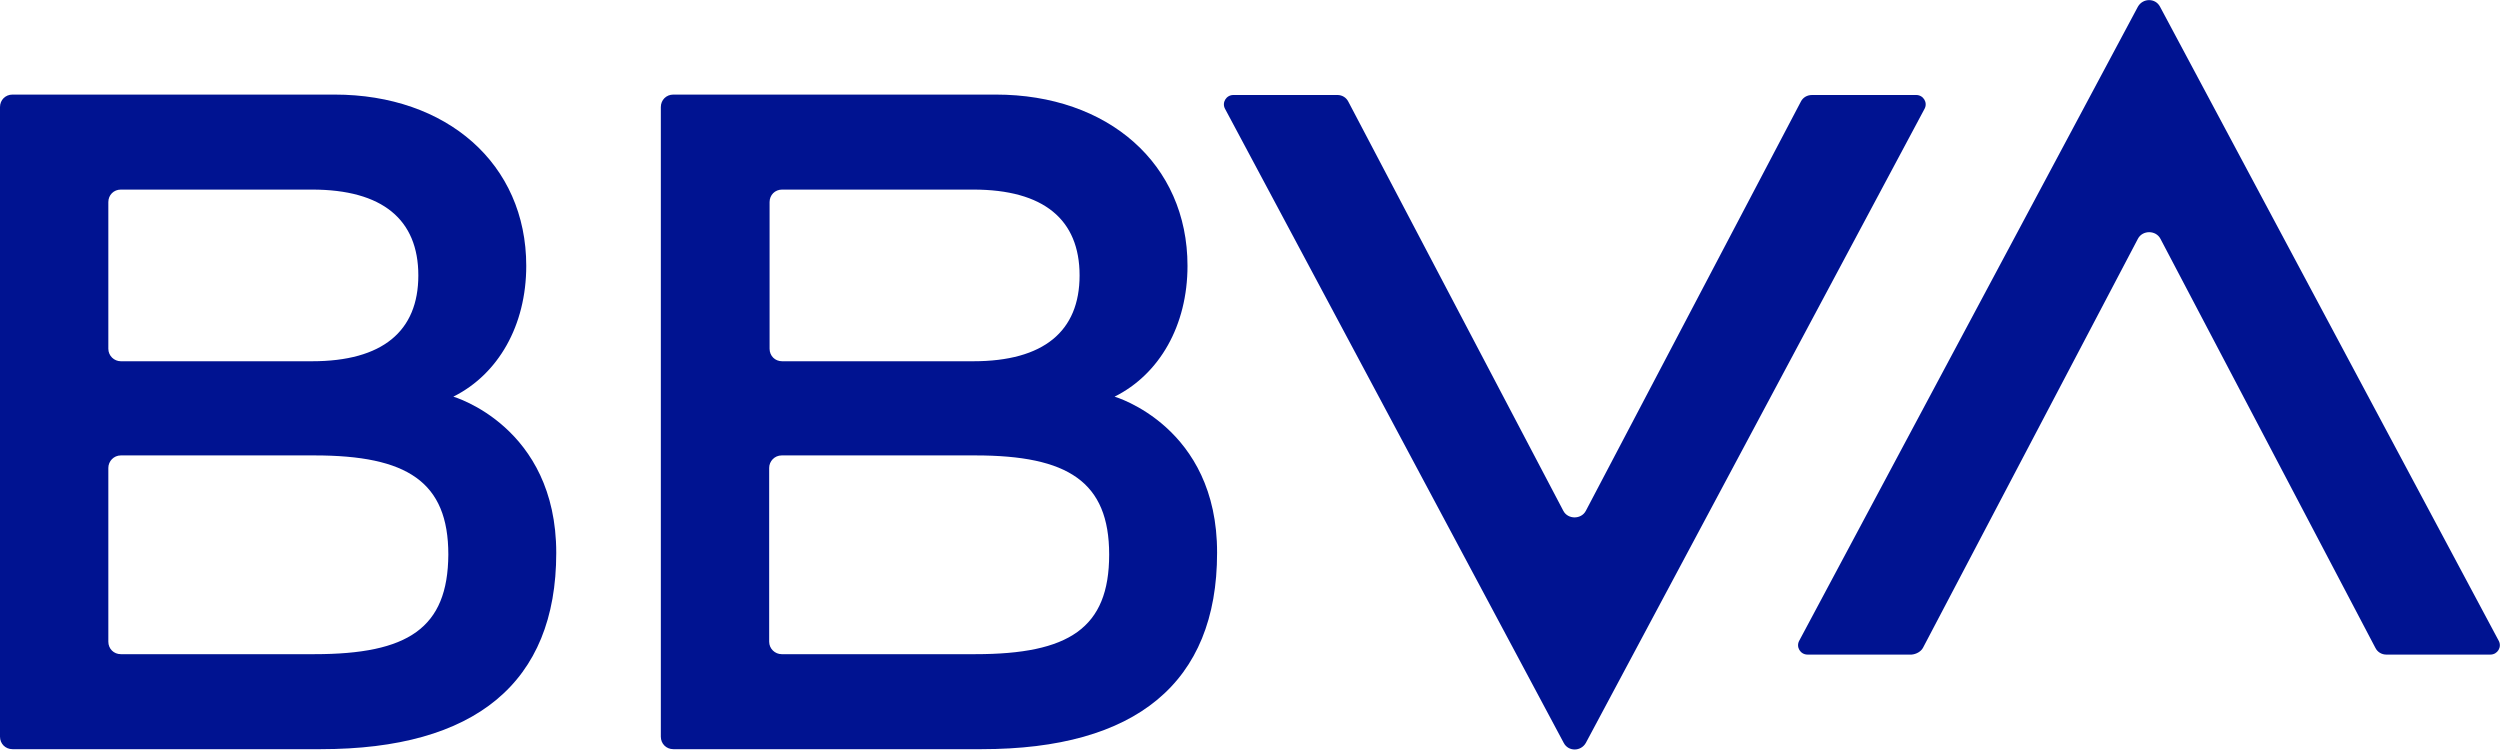
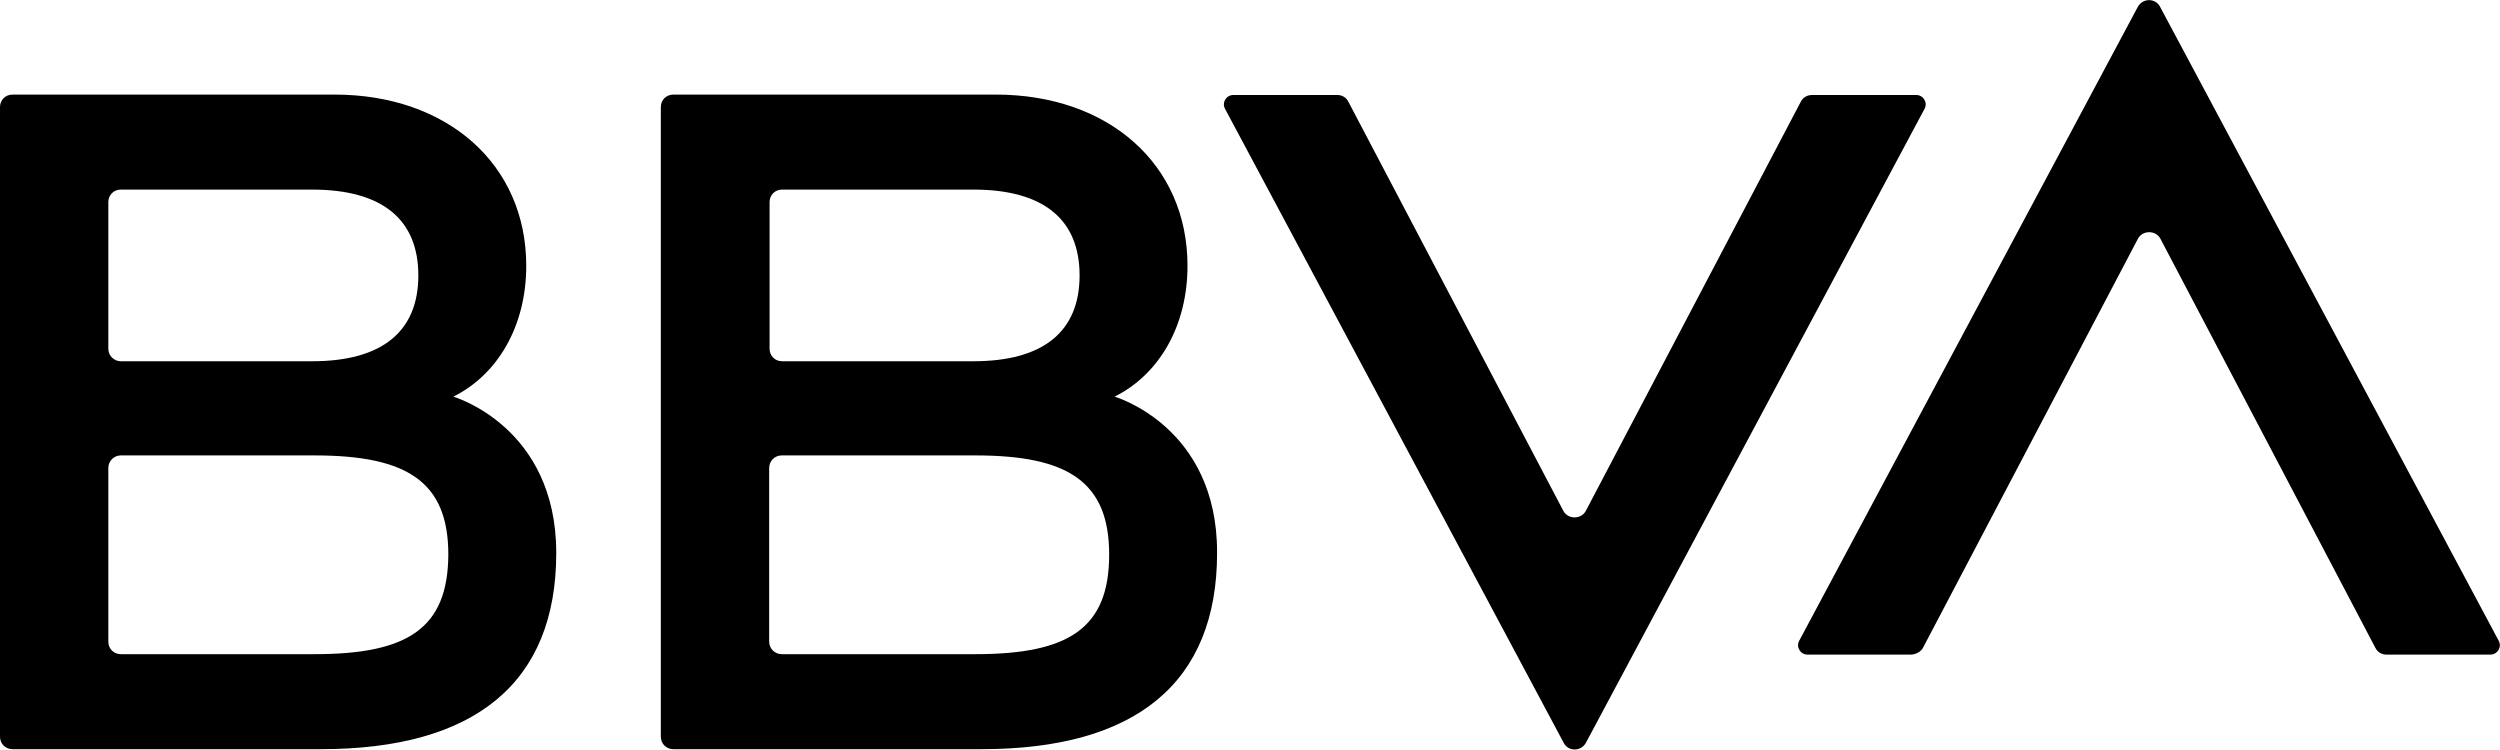
<svg xmlns="http://www.w3.org/2000/svg" version="1.1" id="Capa_1" x="0px" y="0px" viewBox="0 0 600 179.8" style="enable-background:new 0 0 600 179.8;" xml:space="preserve" width="600" height="179.8">
  <defs id="defs4" />
  <style type="text/css" id="style1">
- 	.st0{fill:#004481;}
+ 	.st0{fill:#000000;}
</style>
  <g id="g4">
-     <path class="st0" d="M432.2,24.4l-51.6,98.2c-1.1,2.1-4.3,2.1-5.4,0l-51.6-98.2c-0.5-1-1.5-1.6-2.6-1.6h-25c-1.7,0-2.8,1.8-2,3.3   l81.3,152.2c1.1,2.1,4.1,2.1,5.3,0l81.3-152.2c0.8-1.5-0.3-3.3-2-3.3h-25C433.7,22.8,432.7,23.4,432.2,24.4L432.2,24.4z" id="path1" style="fill:#001391;fill-opacity:1" />
-     <path class="st0" d="M461.5,155.5l51.6-98.2c1.1-2.1,4.3-2.1,5.4,0l51.6,98.2c0.5,1,1.5,1.6,2.6,1.6h25c1.7,0,2.8-1.8,2-3.3   L518.4,1.6c-1.1-2.1-4.1-2.1-5.3,0l-81.3,152.2c-0.8,1.5,0.3,3.3,2,3.3h25C459.9,157,461,156.4,461.5,155.5L461.5,155.5z" id="path2" style="fill:#001391;fill-opacity:1" />
-     <path class="st0" d="M108.8,95.2c10.8-5.4,17.5-17.1,17.5-31.4c0-24.5-19.1-41.1-46-41.1H3c-1.7,0-3,1.3-3,3v151.1c0,1.7,1.3,3,3,3   h74c37,0,56.5-15.9,56.5-47.1C133.5,102.3,108.8,95.2,108.8,95.2L108.8,95.2z M29,45.5h45.9c16.9,0,25.5,7.2,25.5,20.6   c0,13.4-8.6,20.6-25.5,20.6H29c-1.6,0-3-1.3-3-3V48.5C26,46.8,27.3,45.5,29,45.5L29,45.5z M75.5,157l-46.5,0c-1.7,0-3-1.3-3-3   l0-41.7c0-1.6,1.3-3,3-3h46.5c22.2,0,32.1,6.3,32.1,23.8C107.5,150.8,97.9,157,75.5,157L75.5,157z" id="path3" style="fill:#001391;fill-opacity:1" />
-     <path class="st0" d="M267.5,95.2c10.8-5.4,17.5-17.1,17.5-31.4c0-24.5-19.1-41.1-46-41.1h-77.4c-1.7,0-3,1.3-3,3v151.1   c0,1.7,1.3,3,3,3h74c37,0,56.5-15.9,56.5-47.1C292.2,102.3,267.5,95.2,267.5,95.2L267.5,95.2z M187.7,45.5h45.9   c16.9,0,25.5,7.2,25.5,20.6c0,13.4-8.6,20.6-25.5,20.6h-45.9c-1.7,0-3-1.3-3-3V48.5C184.7,46.8,186,45.5,187.7,45.5L187.7,45.5z    M234.1,157l-46.5,0c-1.6,0-3-1.3-3-3v-41.7c0-1.6,1.3-3,3-3h46.5c22.2,0,32.1,6.3,32.1,23.8C266.2,150.8,256.5,157,234.1,157   L234.1,157z" id="path4" style="fill:#001391;fill-opacity:1" />
+     <path class="st0" d="M432.2,24.4l-51.6,98.2c-1.1,2.1-4.3,2.1-5.4,0l-51.6-98.2c-0.5-1-1.5-1.6-2.6-1.6h-25c-1.7,0-2.8,1.8-2,3.3   l81.3,152.2c1.1,2.1,4.1,2.1,5.3,0l81.3-152.2c0.8-1.5-0.3-3.3-2-3.3h-25C433.7,22.8,432.7,23.4,432.2,24.4L432.2,24.4z" id="path1" style="fill:#000000;fill-opacity:1" />
+     <path class="st0" d="M461.5,155.5l51.6-98.2c1.1-2.1,4.3-2.1,5.4,0l51.6,98.2c0.5,1,1.5,1.6,2.6,1.6h25c1.7,0,2.8-1.8,2-3.3   L518.4,1.6c-1.1-2.1-4.1-2.1-5.3,0l-81.3,152.2c-0.8,1.5,0.3,3.3,2,3.3h25C459.9,157,461,156.4,461.5,155.5L461.5,155.5z" id="path2" style="fill:#000000;fill-opacity:1" />
+     <path class="st0" d="M108.8,95.2c10.8-5.4,17.5-17.1,17.5-31.4c0-24.5-19.1-41.1-46-41.1H3c-1.7,0-3,1.3-3,3v151.1c0,1.7,1.3,3,3,3   h74c37,0,56.5-15.9,56.5-47.1C133.5,102.3,108.8,95.2,108.8,95.2L108.8,95.2z M29,45.5h45.9c16.9,0,25.5,7.2,25.5,20.6   c0,13.4-8.6,20.6-25.5,20.6H29c-1.6,0-3-1.3-3-3V48.5C26,46.8,27.3,45.5,29,45.5L29,45.5z M75.5,157l-46.5,0c-1.7,0-3-1.3-3-3   l0-41.7c0-1.6,1.3-3,3-3h46.5c22.2,0,32.1,6.3,32.1,23.8C107.5,150.8,97.9,157,75.5,157L75.5,157z" id="path3" style="fill:#000000;fill-opacity:1" />
+     <path class="st0" d="M267.5,95.2c10.8-5.4,17.5-17.1,17.5-31.4c0-24.5-19.1-41.1-46-41.1h-77.4c-1.7,0-3,1.3-3,3v151.1   c0,1.7,1.3,3,3,3h74c37,0,56.5-15.9,56.5-47.1C292.2,102.3,267.5,95.2,267.5,95.2L267.5,95.2z M187.7,45.5h45.9   c16.9,0,25.5,7.2,25.5,20.6c0,13.4-8.6,20.6-25.5,20.6h-45.9c-1.7,0-3-1.3-3-3V48.5C184.7,46.8,186,45.5,187.7,45.5L187.7,45.5z    M234.1,157l-46.5,0c-1.6,0-3-1.3-3-3v-41.7c0-1.6,1.3-3,3-3h46.5c22.2,0,32.1,6.3,32.1,23.8C266.2,150.8,256.5,157,234.1,157   L234.1,157z" id="path4" style="fill:#000000;fill-opacity:1" />
  </g>
</svg>
